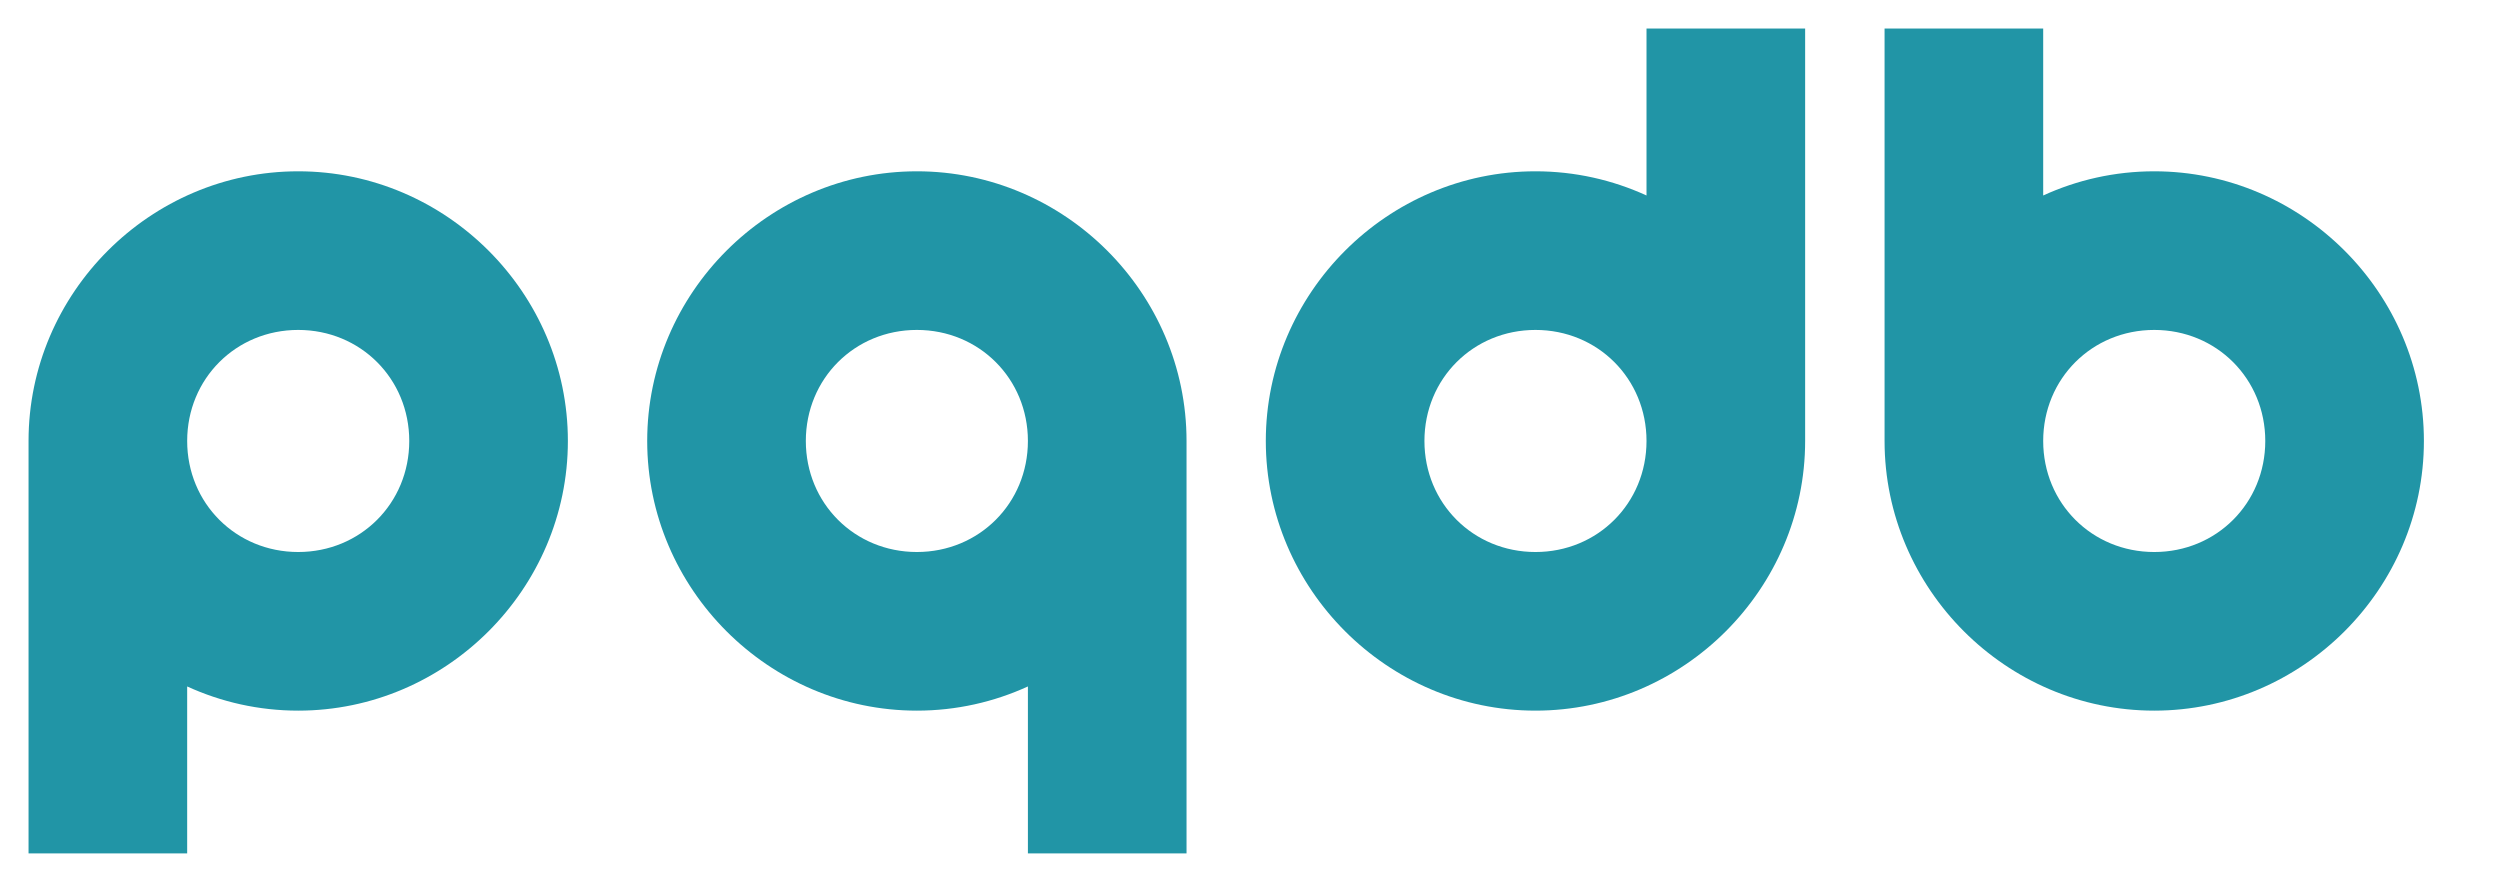
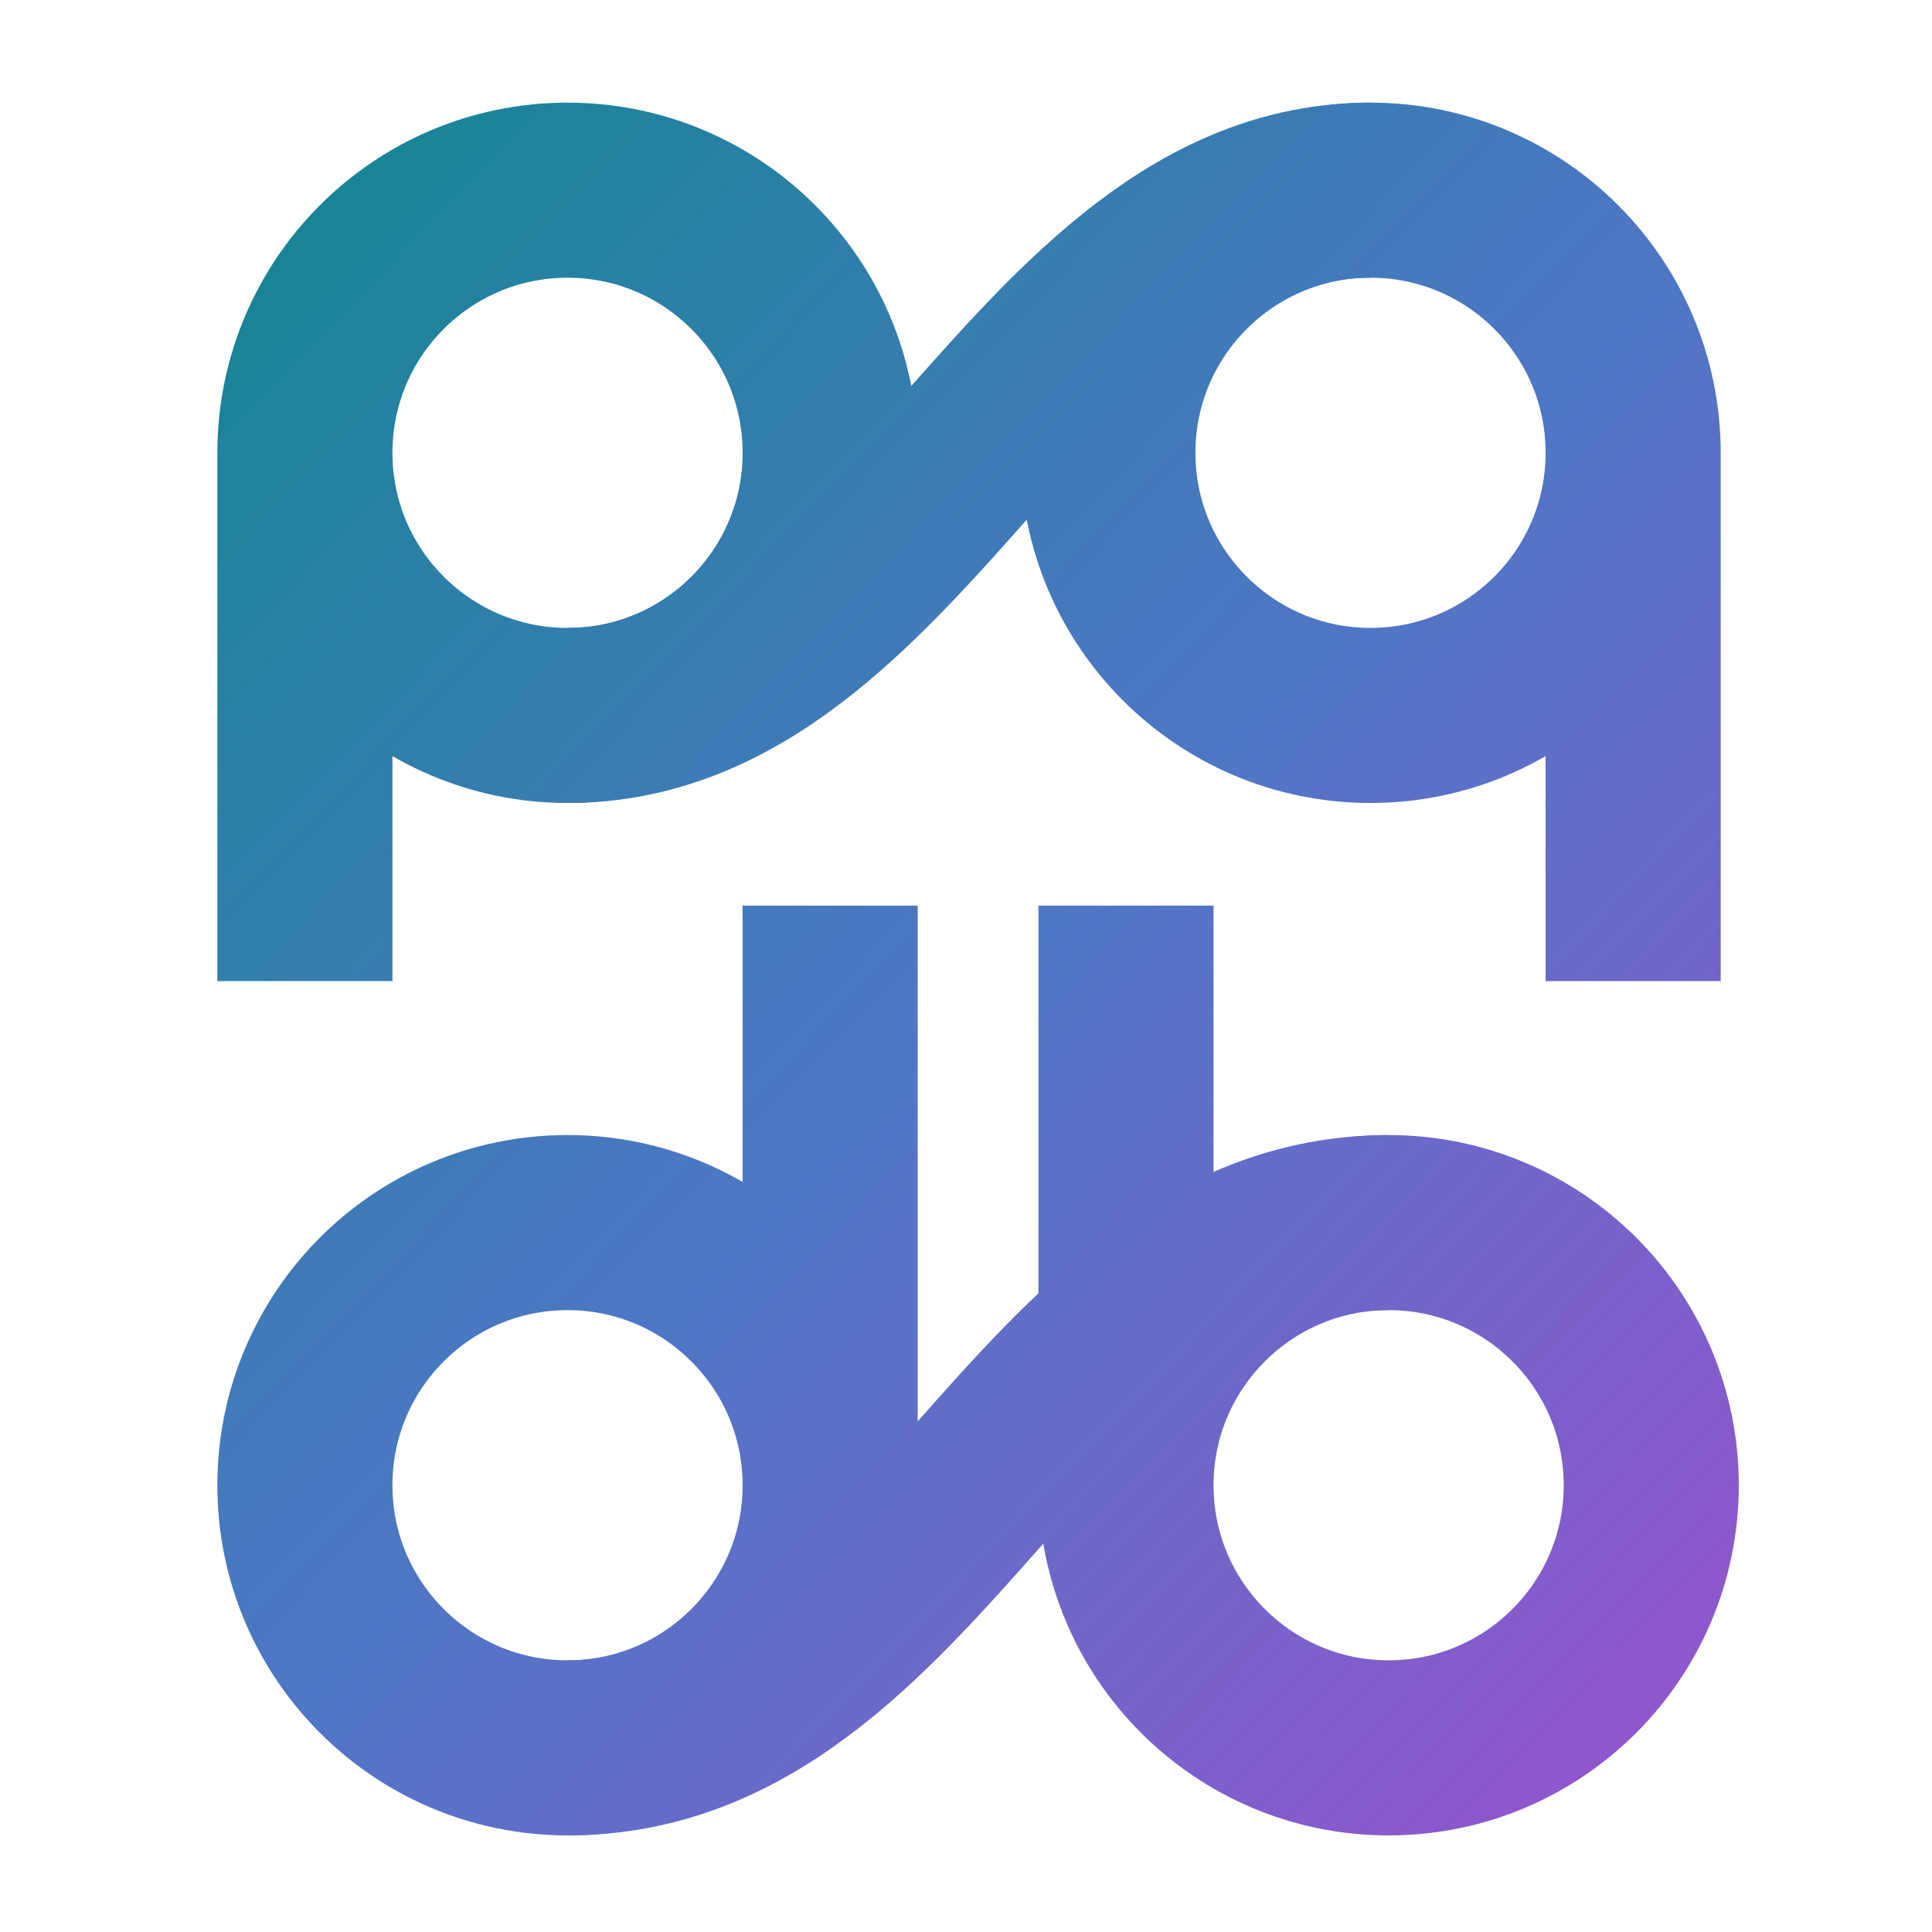
- <svg xmlns="http://www.w3.org/2000/svg" viewBox="8 8 394 140" width="394" height="140">
-   <path transform="matrix(.26458 0 0 .26458 0 -200)" d="m1152.8 803.15v245.67c0 88.154 72.477 160.63 160.63 160.63 88.154 0 160.63-72.477 160.63-160.63 0-88.154-72.475-160.63-160.63-160.63-23.524 0-45.931 5.163-66.143 14.406v-99.445zm160.63 179.53c37.089 0 66.141 29.052 66.141 66.141 0 37.089-29.052 66.142-66.141 66.142-37.089 0-66.143-29.054-66.143-66.142 0-37.089 29.054-66.141 66.143-66.141z" fill="#2195a6" />
-   <path transform="matrix(.26458 0 0 .26458 0 -200)" d="m1011 803.15v99.445c-20.212-9.243-42.616-14.406-66.141-14.406-88.154 0-160.63 72.475-160.63 160.63 0 88.154 72.477 160.63 160.63 160.63 88.154 0 160.63-72.477 160.63-160.63v-245.67zm-66.141 179.53c37.089 0 66.141 29.052 66.141 66.141 0 37.089-29.052 66.142-66.141 66.142-37.089 0-66.143-29.054-66.143-66.142 0-37.089 29.054-66.141 66.143-66.141z" fill="#2195a6" />
-   <path transform="matrix(.26458 0 0 .26458 0 -200)" d="m576.38 888.19c-88.154 0-160.63 72.475-160.63 160.63 0 88.154 72.477 160.63 160.63 160.63 23.524 0 45.929-5.165 66.141-14.408v99.447h94.488v-245.67c0-88.154-72.475-160.63-160.63-160.63zm0 94.488c37.089 0 66.141 29.052 66.141 66.141 0 37.089-29.052 66.142-66.141 66.142-37.089 0-66.143-29.054-66.143-66.142 0-37.089 29.054-66.141 66.143-66.141z" fill="#2195a6" />
-   <path transform="matrix(.26458 0 0 .26458 0 -200)" d="m207.87 888.19c-88.154 0-160.63 72.475-160.63 160.63v245.67h94.488v-99.447c20.212 9.243 42.616 14.408 66.141 14.408 88.154 0 160.63-72.477 160.63-160.63 0-88.154-72.477-160.63-160.63-160.63zm0 94.488c37.089 0 66.143 29.052 66.143 66.141 0 37.089-29.054 66.142-66.143 66.142s-66.141-29.054-66.141-66.142c0-37.089 29.052-66.141 66.141-66.141z" fill="#2195a6" />
+ <svg xmlns="http://www.w3.org/2000/svg" viewBox="0 0 640 640" role="img">
+   <defs>
+     <linearGradient id="brand" x1="72" y1="80" x2="570" y2="560" gradientUnits="userSpaceOnUse">
+       <stop stop-color="#168594" />
+       <stop offset=".52" stop-color="#5076C6" />
+       <stop offset="1" stop-color="#9255CD" />
+     </linearGradient>
+   </defs>
+   <g fill="none" stroke="url(#brand)" stroke-width="58" stroke-linecap="butt" stroke-linejoin="round">
+     <path d="M101 150 V325 M101 150 a87 87 0 1 0 174 0 a87 87 0 1 0 -174 0" />
+     <path d="M541 150 V325 M541 150 a87 87 0 1 1 -174 0 a87 87 0 1 1 174 0" />
+     <path d="M188 237 C300 237 342 63 454 63" />
+     <path d="M275 300 V492 M275 492 a87 87 0 1 1 -174 0 a87 87 0 1 1 174 0" />
+     <path d="M373 300 V492 M373 492 a87 87 0 1 0 174 0 a87 87 0 1 0 -174 0" />
+     <path d="M188 579 C306 579 342 405 460 405" />
+   </g>
</svg>
